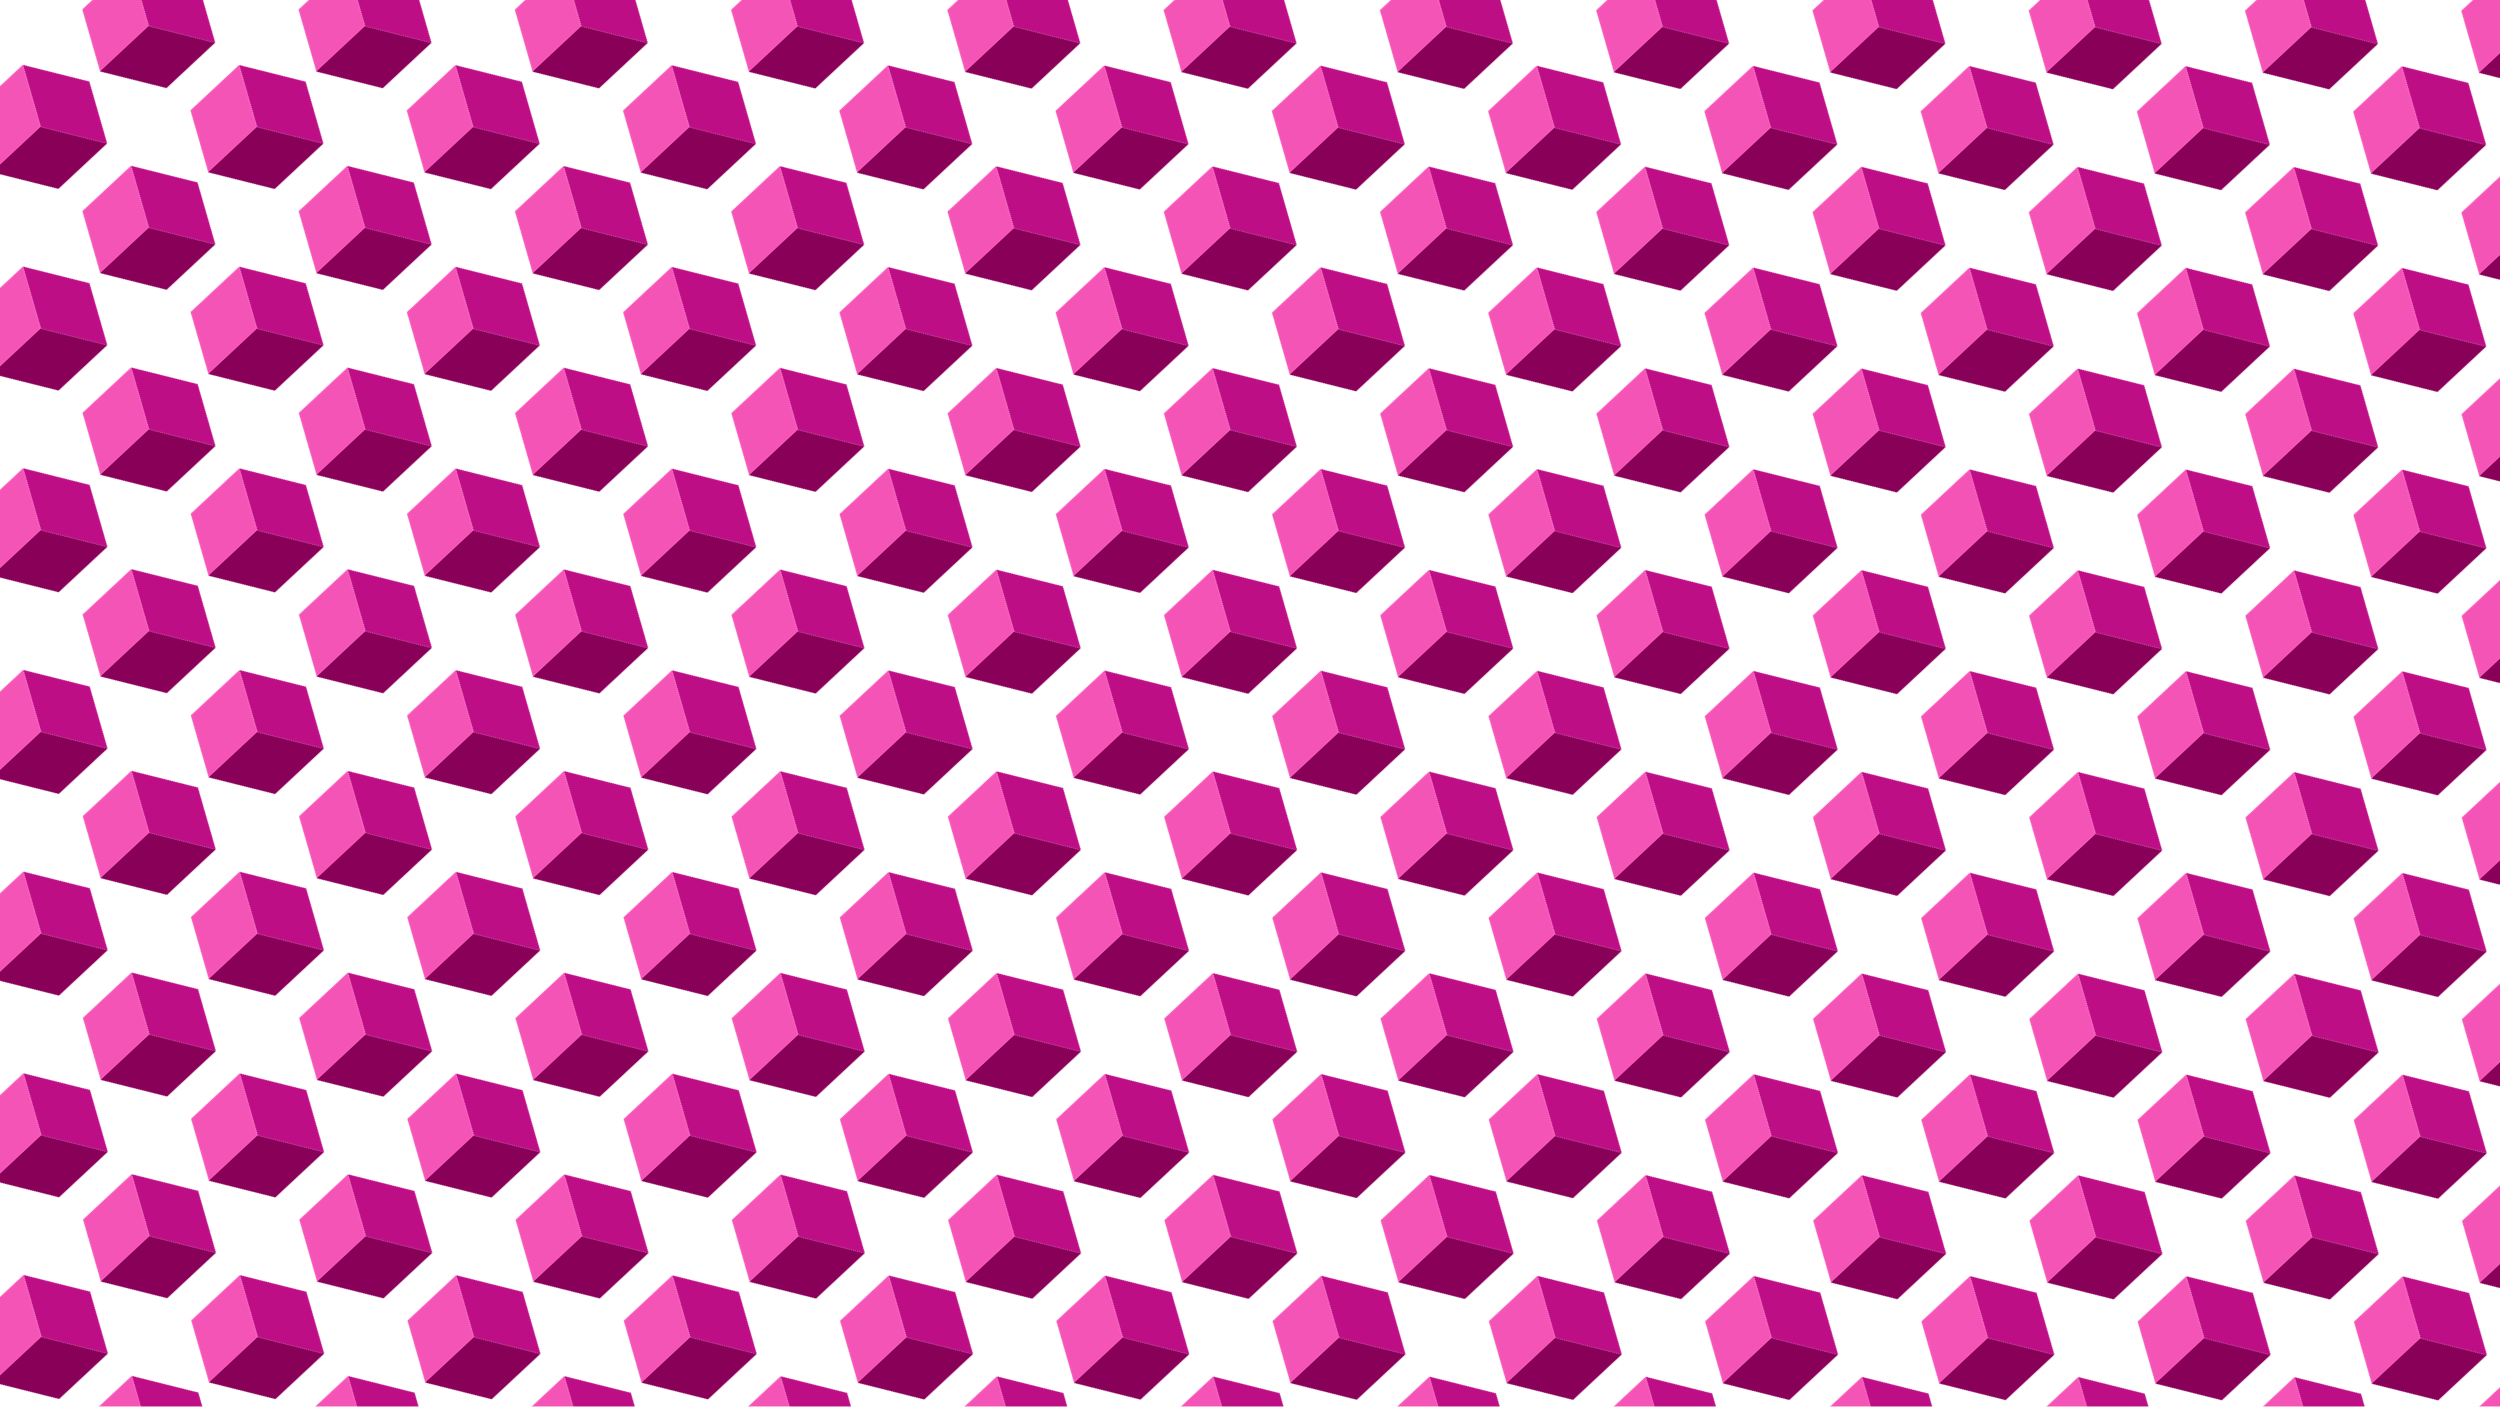
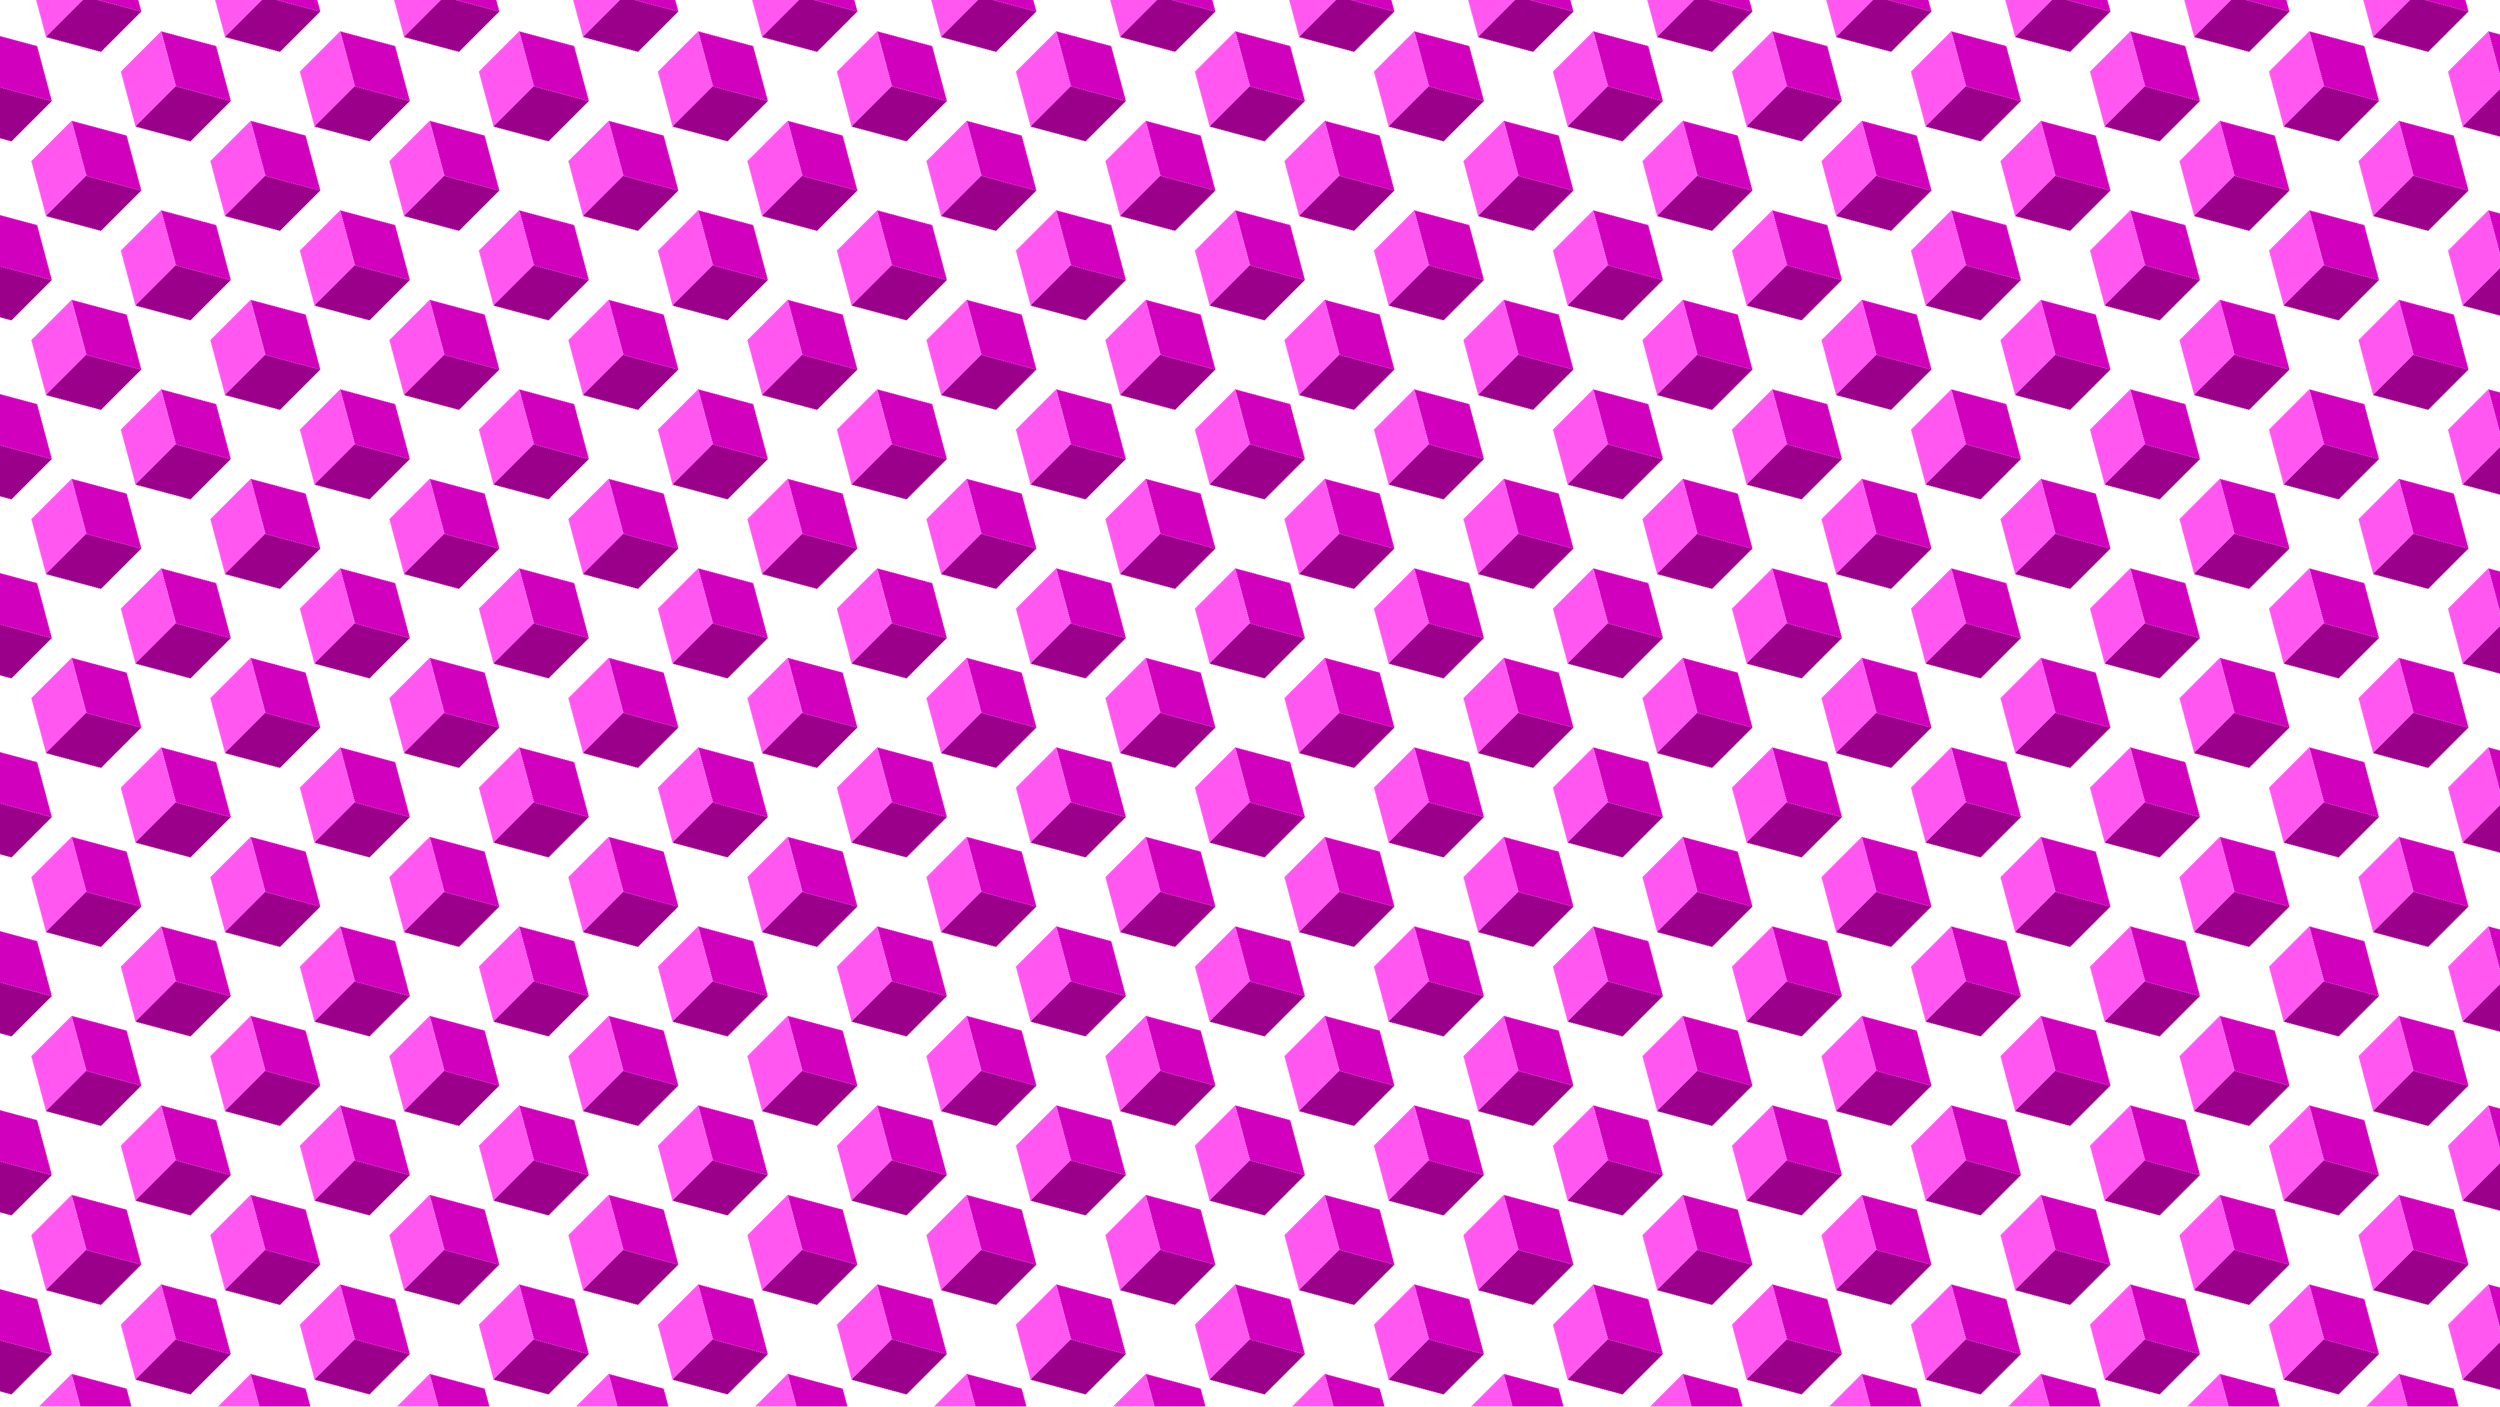
<svg xmlns="http://www.w3.org/2000/svg" version="1.1" viewBox="0 0 1422 800" width="1422" height="800">
  <defs>
-     <pattern id="mmmotif-pattern" width="40" height="40" patternUnits="userSpaceOnUse" patternTransform="translate(-100 -100) scale(2.1) rotate(45) skewX(-2) skewY(-2)">
-       <rect width="18" height="18" transform="matrix(0.866025 0.5 -0.866025 0.5 20 2)" fill="hsl(319, 86%, 40%)" />
-       <rect width="18" height="18" transform="matrix(0.866025 0.5 -2.20305e-08 1 4.41162 11)" fill="#f454b6" />
-       <rect width="18" height="18" transform="matrix(0.866025 -0.5 2.20305e-08 1 20 20)" fill="#890059" />
+     <pattern id="mmmotif-pattern" width="40" height="40" patternUnits="userSpaceOnUse" patternTransform="translate(100 100) scale(1.8) rotate(45) skewX(0) skewY(0)">
+       <rect width="18" height="18" transform="matrix(0.866025 0.5 -0.866025 0.5 20 2)" fill="hsl(306, 100%, 41%)" />
+       <rect width="18" height="18" transform="matrix(0.866025 0.5 -2.20305e-08 1 4.41162 11)" fill="#ff57ef" />
+       <rect width="18" height="18" transform="matrix(0.866025 -0.5 2.20305e-08 1 20 20)" fill="#9b008b" />
    </pattern>
  </defs>
  <rect width="1422" height="800" fill="url(#mmmotif-pattern)" />
</svg>
